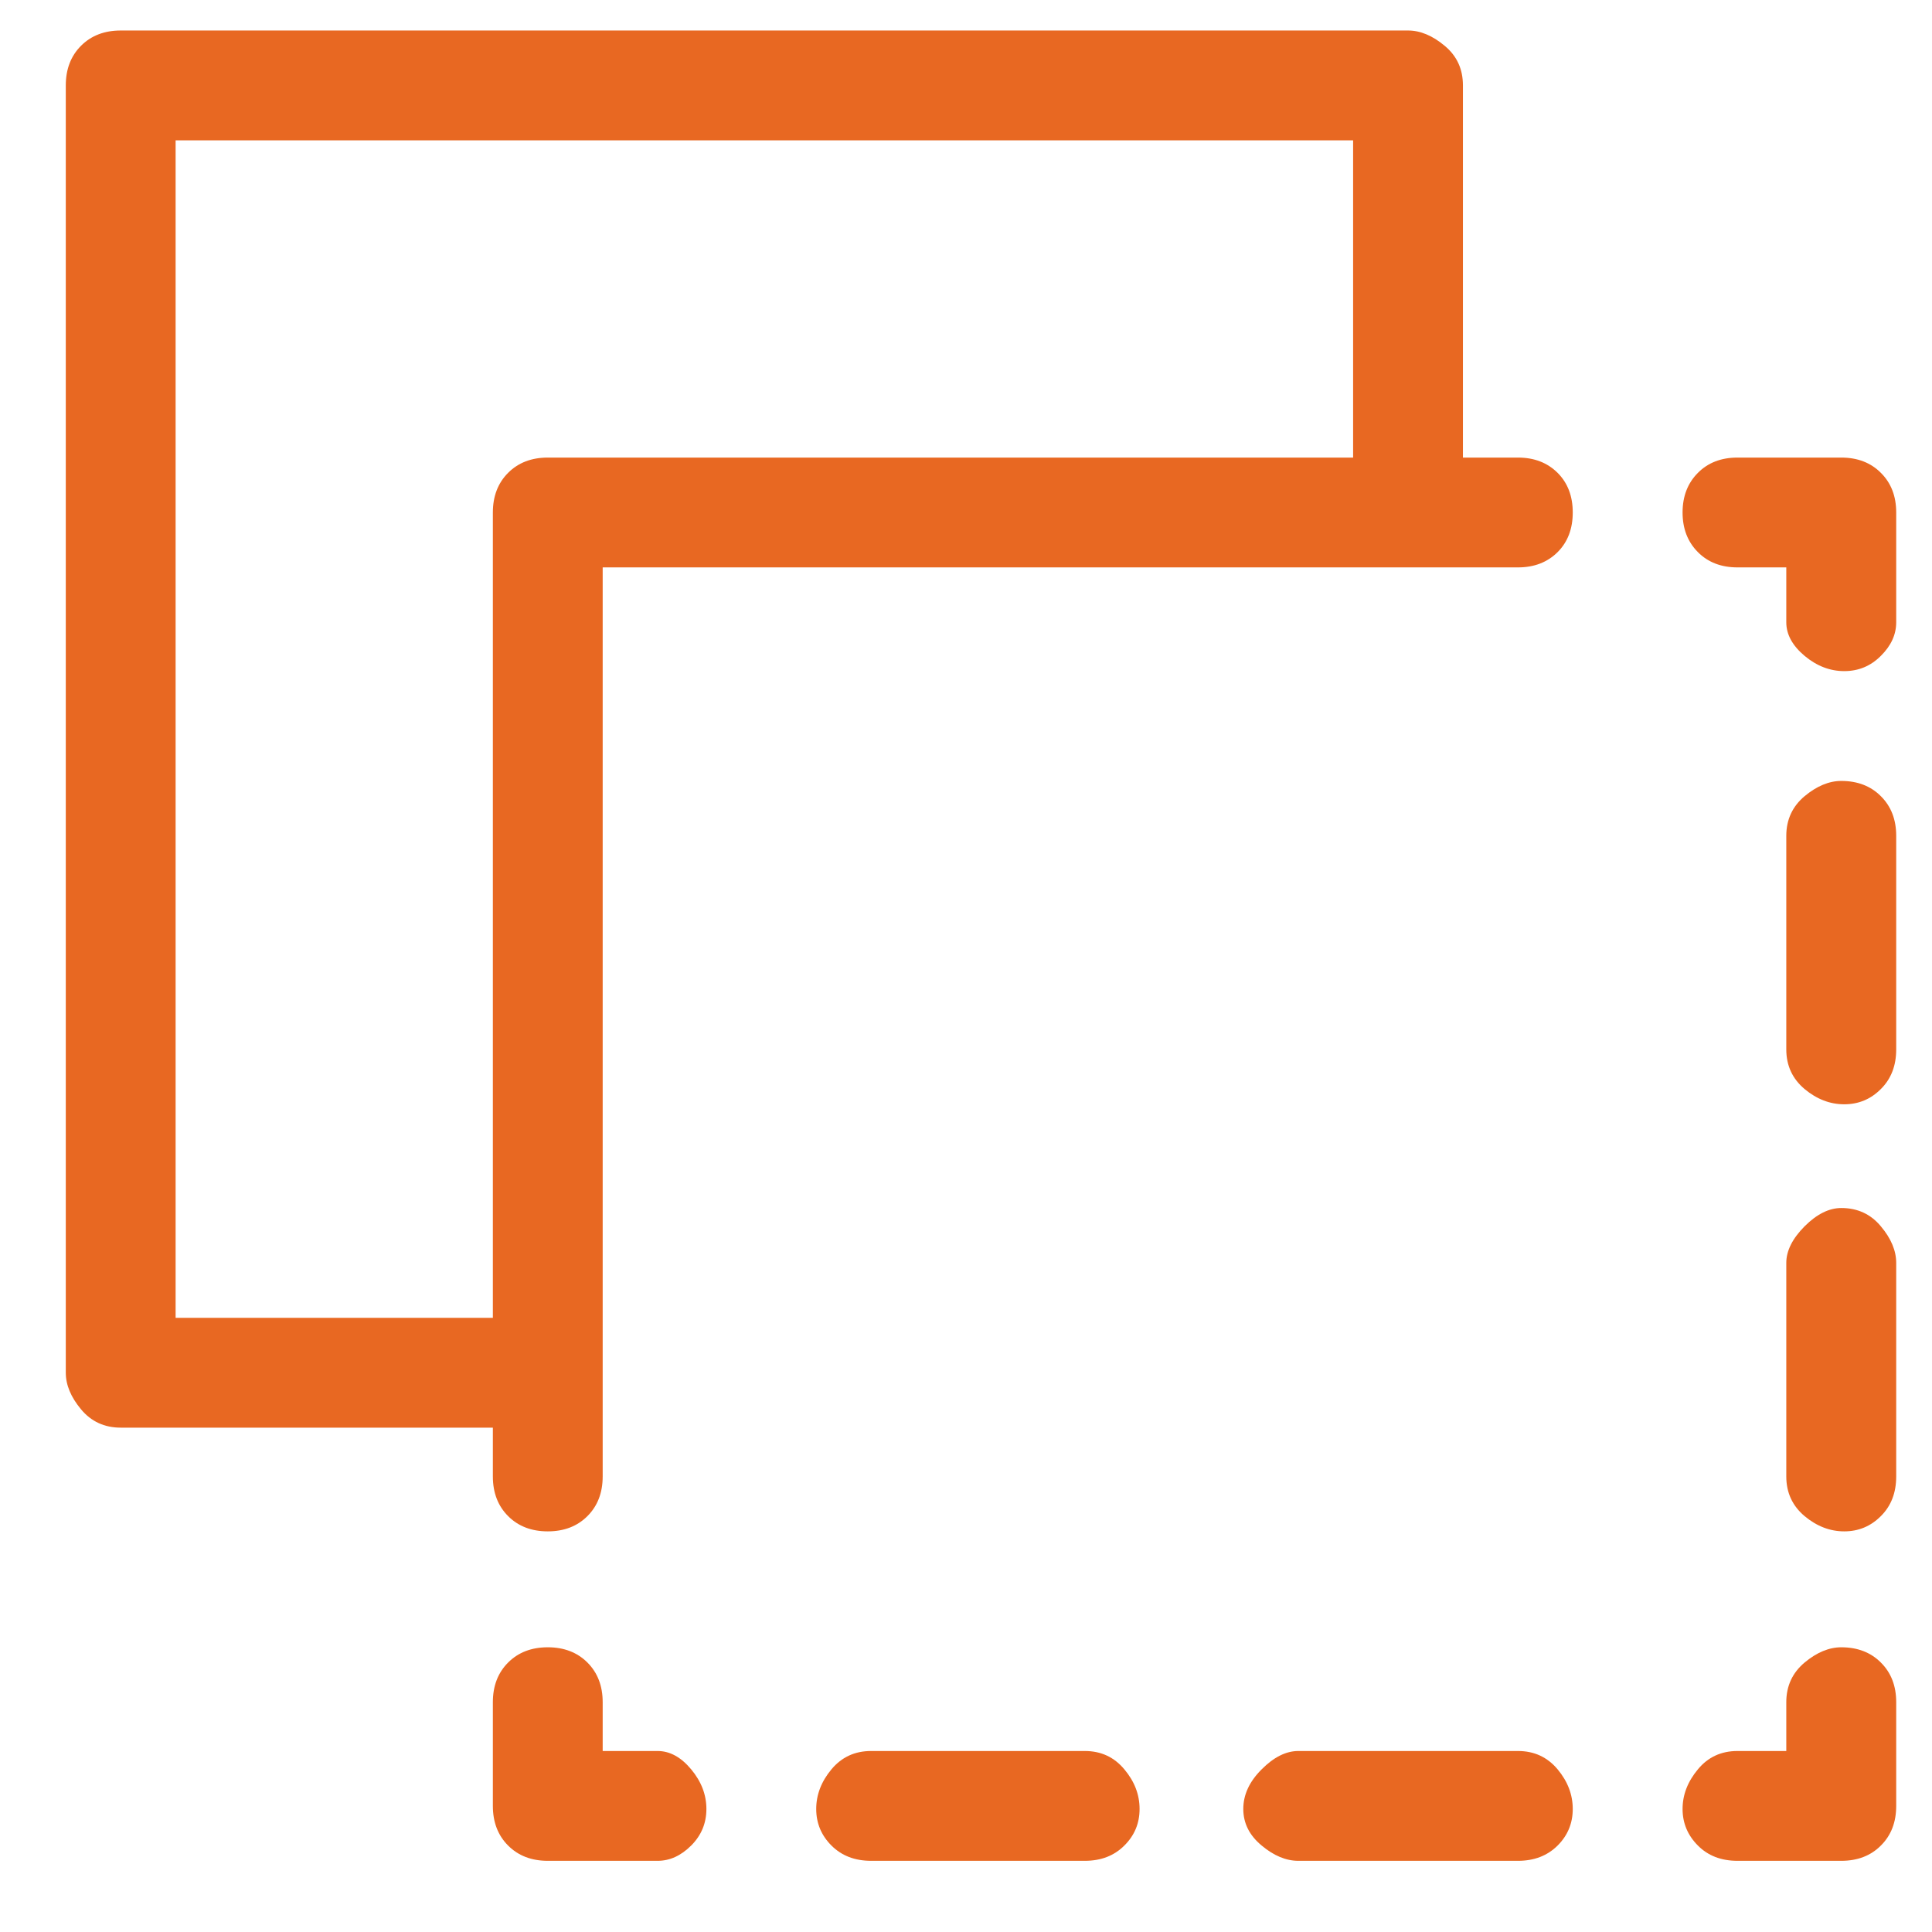
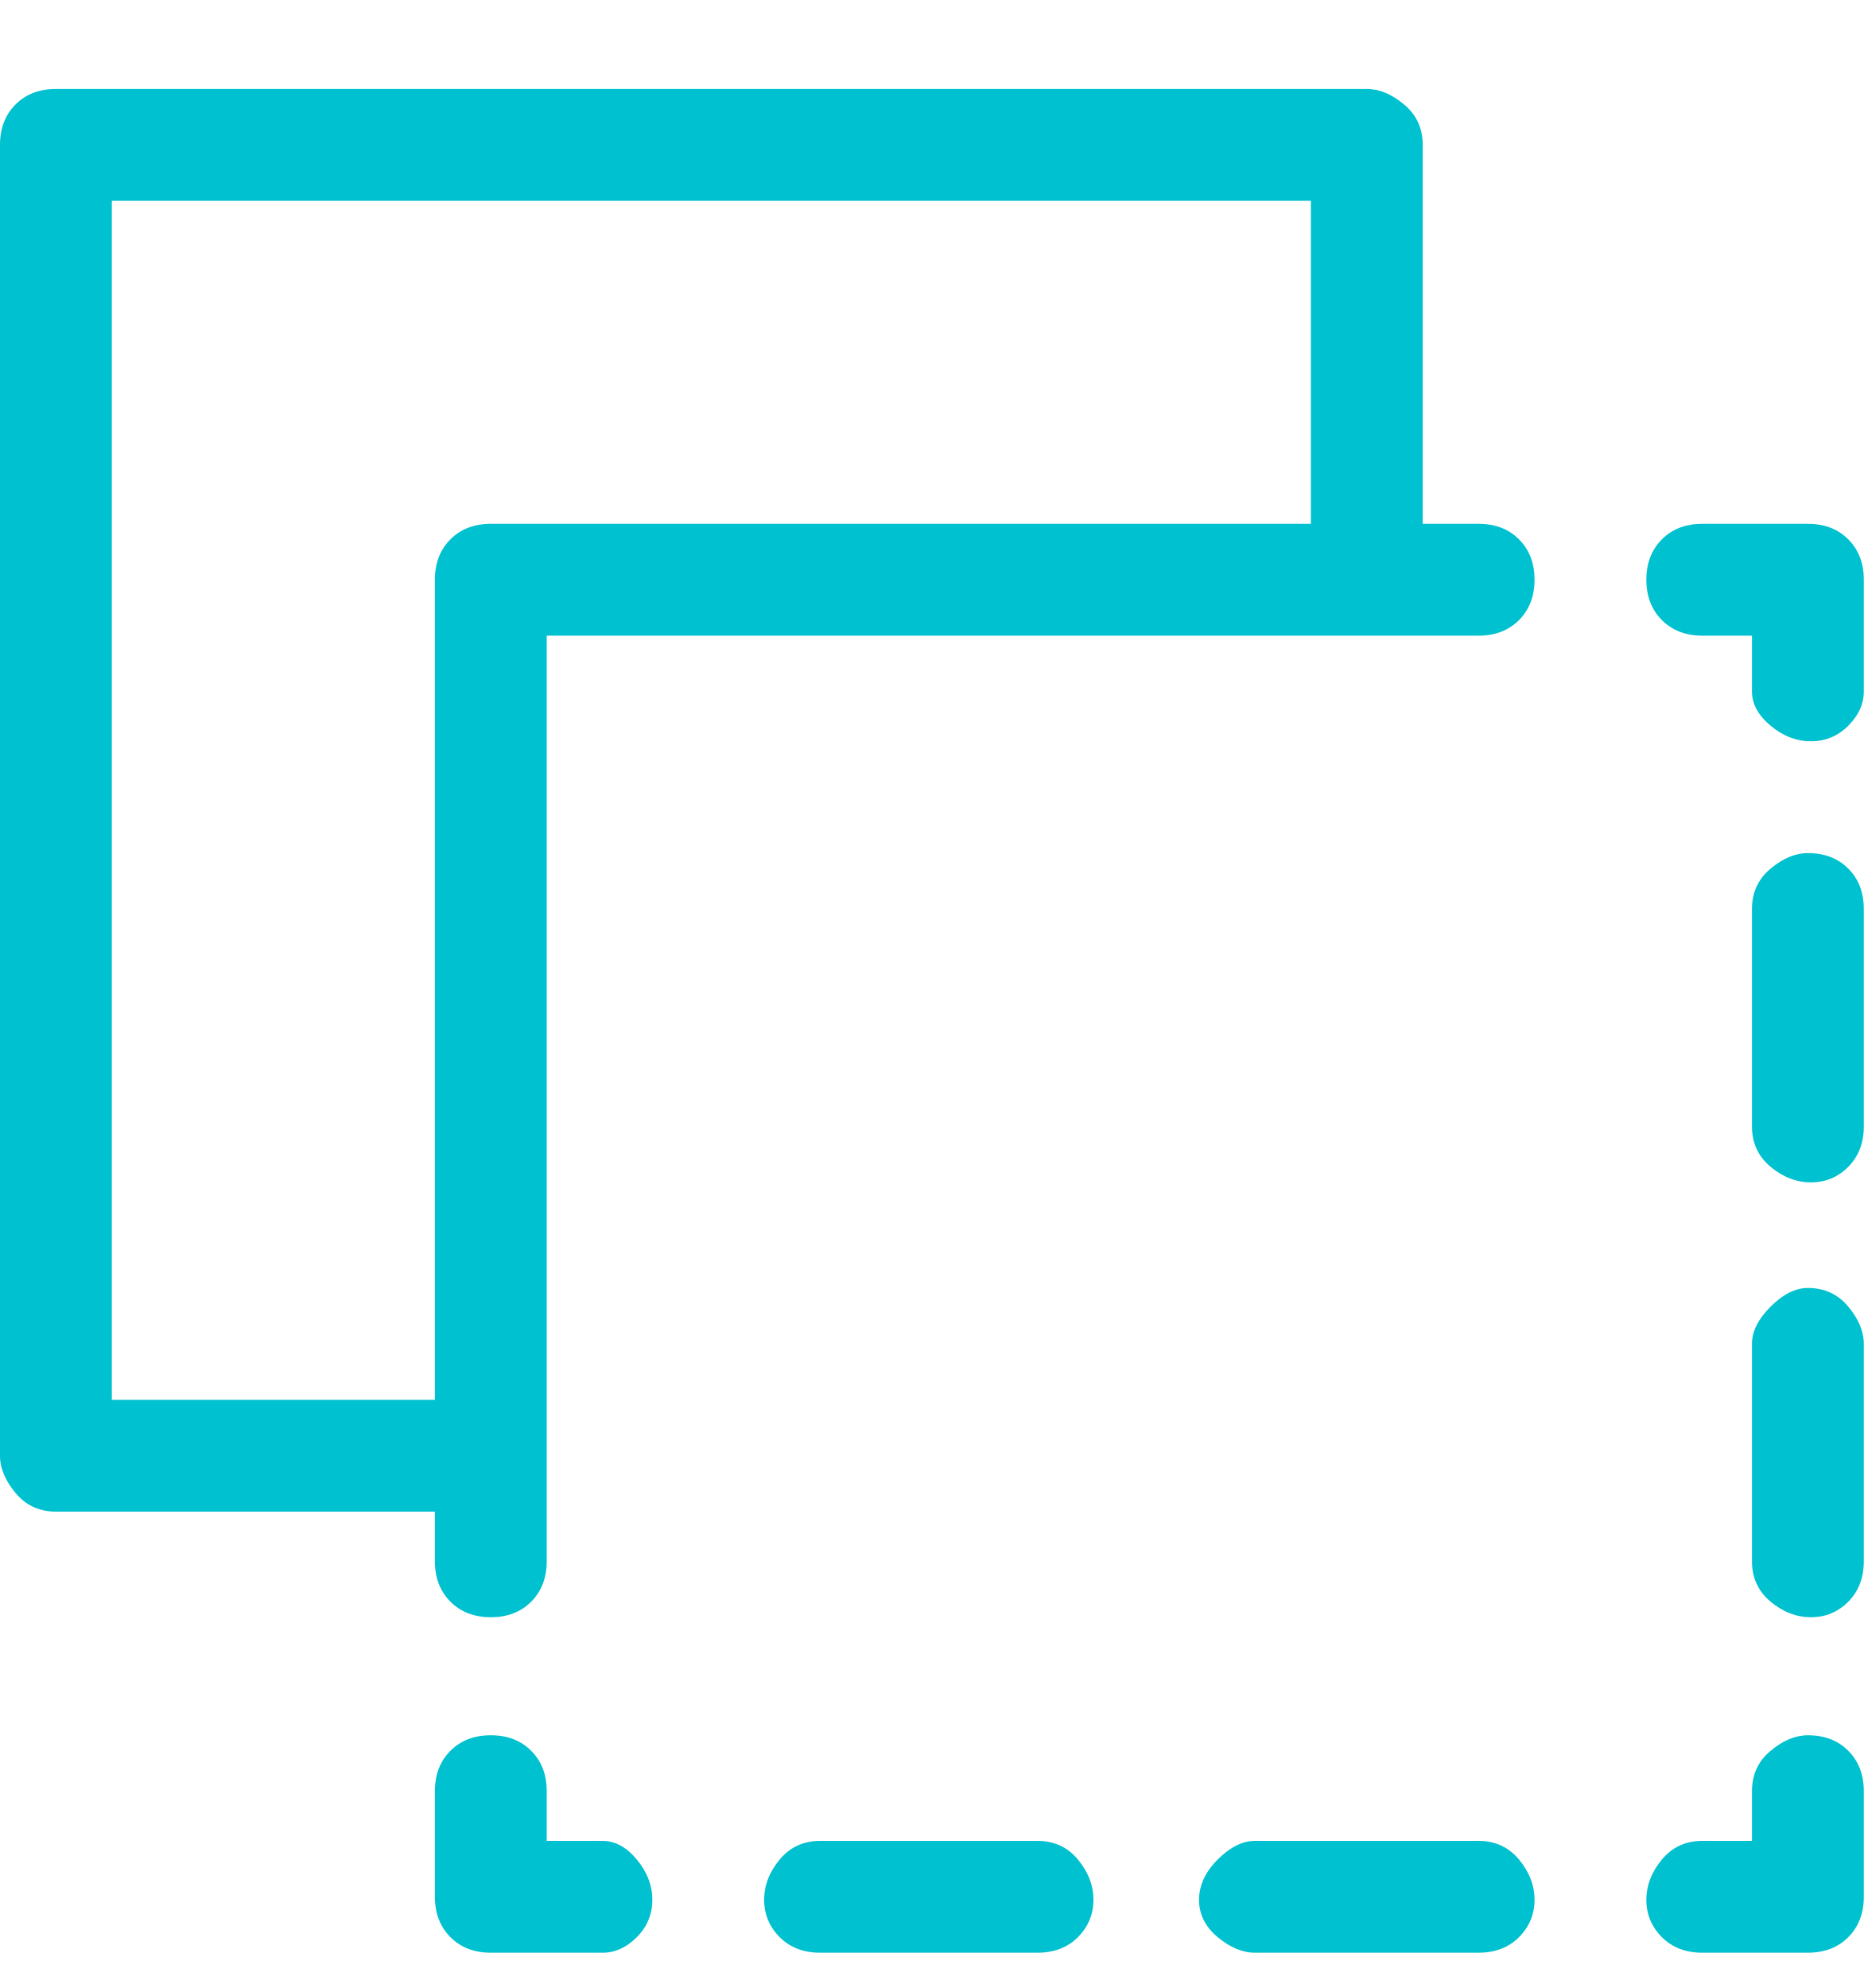
- <svg xmlns="http://www.w3.org/2000/svg" width="19" height="19" viewBox="0 0 19 19" fill="none">
-   <path d="M14.928 17.22H12.768C12.648 17.22 12.527 17.28 12.408 17.4C12.287 17.52 12.227 17.65 12.227 17.79C12.227 17.93 12.287 18.05 12.408 18.15C12.527 18.25 12.648 18.3 12.768 18.3H14.928C15.088 18.3 15.217 18.25 15.318 18.15C15.418 18.05 15.467 17.93 15.467 17.79C15.467 17.65 15.418 17.52 15.318 17.4C15.217 17.28 15.088 17.22 14.928 17.22ZM10.668 17.22H8.567C8.407 17.22 8.277 17.28 8.177 17.4C8.077 17.52 8.027 17.65 8.027 17.79C8.027 17.93 8.077 18.05 8.177 18.15C8.277 18.25 8.407 18.3 8.567 18.3H10.668C10.828 18.3 10.957 18.25 11.057 18.15C11.158 18.05 11.207 17.93 11.207 17.79C11.207 17.65 11.158 17.52 11.057 17.4C10.957 17.28 10.828 17.22 10.668 17.22ZM18.108 7.68C17.988 7.68 17.867 7.73 17.747 7.83C17.628 7.93 17.567 8.06 17.567 8.22V10.32C17.567 10.48 17.628 10.61 17.747 10.71C17.867 10.81 17.997 10.86 18.137 10.86C18.277 10.86 18.398 10.81 18.497 10.71C18.598 10.61 18.648 10.48 18.648 10.32V8.22C18.648 8.06 18.598 7.93 18.497 7.83C18.398 7.73 18.267 7.68 18.108 7.68ZM18.108 11.88C17.988 11.88 17.867 11.94 17.747 12.06C17.628 12.18 17.567 12.3 17.567 12.42V14.52C17.567 14.68 17.628 14.81 17.747 14.91C17.867 15.01 17.997 15.06 18.137 15.06C18.277 15.06 18.398 15.01 18.497 14.91C18.598 14.81 18.648 14.68 18.648 14.52V12.42C18.648 12.3 18.598 12.18 18.497 12.06C18.398 11.94 18.267 11.88 18.108 11.88ZM6.467 17.22H5.927V16.74C5.927 16.58 5.877 16.45 5.777 16.35C5.677 16.25 5.547 16.2 5.387 16.2C5.227 16.2 5.097 16.25 4.997 16.35C4.897 16.45 4.847 16.58 4.847 16.74V17.76C4.847 17.92 4.897 18.05 4.997 18.15C5.097 18.25 5.227 18.3 5.387 18.3H6.467C6.587 18.3 6.697 18.25 6.797 18.15C6.897 18.05 6.947 17.93 6.947 17.79C6.947 17.65 6.897 17.52 6.797 17.4C6.697 17.28 6.587 17.22 6.467 17.22ZM18.108 4.5H17.087C16.927 4.5 16.797 4.55 16.698 4.65C16.598 4.75 16.547 4.88 16.547 5.04C16.547 5.2 16.598 5.33 16.698 5.43C16.797 5.53 16.927 5.58 17.087 5.58H17.567V6.12C17.567 6.24 17.628 6.35 17.747 6.45C17.867 6.55 17.997 6.6 18.137 6.6C18.277 6.6 18.398 6.55 18.497 6.45C18.598 6.35 18.648 6.24 18.648 6.12V5.04C18.648 4.88 18.598 4.75 18.497 4.65C18.398 4.55 18.267 4.5 18.108 4.5ZM18.108 16.2C17.988 16.2 17.867 16.25 17.747 16.35C17.628 16.45 17.567 16.58 17.567 16.74V17.22H17.087C16.927 17.22 16.797 17.28 16.698 17.4C16.598 17.52 16.547 17.65 16.547 17.79C16.547 17.93 16.598 18.05 16.698 18.15C16.797 18.25 16.927 18.3 17.087 18.3H18.108C18.267 18.3 18.398 18.25 18.497 18.15C18.598 18.05 18.648 17.92 18.648 17.76V16.74C18.648 16.58 18.598 16.45 18.497 16.35C18.398 16.25 18.267 16.2 18.108 16.2ZM14.928 4.5H14.387V0.84C14.387 0.68 14.328 0.55 14.207 0.45C14.088 0.35 13.967 0.3 13.848 0.3H1.187C1.027 0.3 0.897 0.35 0.797 0.45C0.697 0.55 0.647 0.68 0.647 0.84V13.5C0.647 13.62 0.697 13.74 0.797 13.86C0.897 13.98 1.027 14.04 1.187 14.04H4.847V14.52C4.847 14.68 4.897 14.81 4.997 14.91C5.097 15.01 5.227 15.06 5.387 15.06C5.547 15.06 5.677 15.01 5.777 14.91C5.877 14.81 5.927 14.68 5.927 14.52V5.58H14.928C15.088 5.58 15.217 5.53 15.318 5.43C15.418 5.33 15.467 5.2 15.467 5.04C15.467 4.88 15.418 4.75 15.318 4.65C15.217 4.55 15.088 4.5 14.928 4.5ZM13.307 4.5H5.387C5.227 4.5 5.097 4.55 4.997 4.65C4.897 4.75 4.847 4.88 4.847 5.04V12.96H1.727V1.38H13.307V4.5Z" fill="#E86822" />
+ <svg xmlns="http://www.w3.org/2000/svg" width="15" height="16" viewBox="0 0 15 16" fill="none">
+   <path d="M11.9 14.816H10.1C10 14.816 9.9 14.866 9.8 14.966C9.7 15.066 9.65 15.174 9.65 15.291C9.65 15.407 9.7 15.507 9.8 15.591C9.9 15.674 10 15.716 10.1 15.716H11.9C12.033 15.716 12.142 15.674 12.225 15.591C12.308 15.507 12.35 15.407 12.35 15.291C12.35 15.174 12.308 15.066 12.225 14.966C12.142 14.866 12.033 14.816 11.9 14.816ZM8.35 14.816H6.6C6.467 14.816 6.358 14.866 6.275 14.966C6.192 15.066 6.15 15.174 6.15 15.291C6.15 15.407 6.192 15.507 6.275 15.591C6.358 15.674 6.467 15.716 6.6 15.716H8.35C8.483 15.716 8.592 15.674 8.675 15.591C8.758 15.507 8.8 15.407 8.8 15.291C8.8 15.174 8.758 15.066 8.675 14.966C8.592 14.866 8.483 14.816 8.35 14.816ZM14.55 6.866C14.45 6.866 14.35 6.907 14.25 6.991C14.15 7.074 14.1 7.182 14.1 7.316V9.066C14.1 9.199 14.15 9.307 14.25 9.391C14.35 9.474 14.458 9.516 14.575 9.516C14.692 9.516 14.792 9.474 14.875 9.391C14.958 9.307 15 9.199 15 9.066V7.316C15 7.182 14.958 7.074 14.875 6.991C14.792 6.907 14.683 6.866 14.55 6.866ZM14.55 10.366C14.45 10.366 14.35 10.416 14.25 10.516C14.15 10.616 14.1 10.716 14.1 10.816V12.566C14.1 12.699 14.15 12.807 14.25 12.891C14.35 12.974 14.458 13.016 14.575 13.016C14.692 13.016 14.792 12.974 14.875 12.891C14.958 12.807 15 12.699 15 12.566V10.816C15 10.716 14.958 10.616 14.875 10.516C14.792 10.416 14.683 10.366 14.55 10.366ZM4.85 14.816H4.4V14.416C4.4 14.282 4.358 14.174 4.275 14.091C4.192 14.007 4.083 13.966 3.95 13.966C3.817 13.966 3.708 14.007 3.625 14.091C3.542 14.174 3.5 14.282 3.5 14.416V15.266C3.5 15.399 3.542 15.507 3.625 15.591C3.708 15.674 3.817 15.716 3.95 15.716H4.85C4.95 15.716 5.042 15.674 5.125 15.591C5.208 15.507 5.25 15.407 5.25 15.291C5.25 15.174 5.208 15.066 5.125 14.966C5.042 14.866 4.95 14.816 4.85 14.816ZM14.55 4.216H13.7C13.567 4.216 13.458 4.257 13.375 4.341C13.292 4.424 13.25 4.532 13.25 4.666C13.25 4.799 13.292 4.907 13.375 4.991C13.458 5.074 13.567 5.116 13.7 5.116H14.1V5.566C14.1 5.666 14.15 5.757 14.25 5.841C14.35 5.924 14.458 5.966 14.575 5.966C14.692 5.966 14.792 5.924 14.875 5.841C14.958 5.757 15 5.666 15 5.566V4.666C15 4.532 14.958 4.424 14.875 4.341C14.792 4.257 14.683 4.216 14.55 4.216ZM14.55 13.966C14.45 13.966 14.35 14.007 14.25 14.091C14.15 14.174 14.1 14.282 14.1 14.416V14.816H13.7C13.567 14.816 13.458 14.866 13.375 14.966C13.292 15.066 13.25 15.174 13.25 15.291C13.25 15.407 13.292 15.507 13.375 15.591C13.458 15.674 13.567 15.716 13.7 15.716H14.55C14.683 15.716 14.792 15.674 14.875 15.591C14.958 15.507 15 15.399 15 15.266V14.416C15 14.282 14.958 14.174 14.875 14.091C14.792 14.007 14.683 13.966 14.55 13.966ZM11.9 4.216H11.45V1.166C11.45 1.032 11.4 0.924 11.3 0.841C11.2 0.757 11.1 0.716 11 0.716H0.45C0.317 0.716 0.208 0.757 0.125 0.841C0.042 0.924 0 1.032 0 1.166V11.716C0 11.816 0.042 11.916 0.125 12.016C0.208 12.116 0.317 12.166 0.45 12.166H3.5V12.566C3.5 12.699 3.542 12.807 3.625 12.891C3.708 12.974 3.817 13.016 3.95 13.016C4.083 13.016 4.192 12.974 4.275 12.891C4.358 12.807 4.4 12.699 4.4 12.566V5.116H11.9C12.033 5.116 12.142 5.074 12.225 4.991C12.308 4.907 12.35 4.799 12.35 4.666C12.35 4.532 12.308 4.424 12.225 4.341C12.142 4.257 12.033 4.216 11.9 4.216ZM10.55 4.216H3.95C3.817 4.216 3.708 4.257 3.625 4.341C3.542 4.424 3.5 4.532 3.5 4.666V11.266H0.9V1.616H10.55V4.216Z" fill="#00C1CF" />
</svg>
